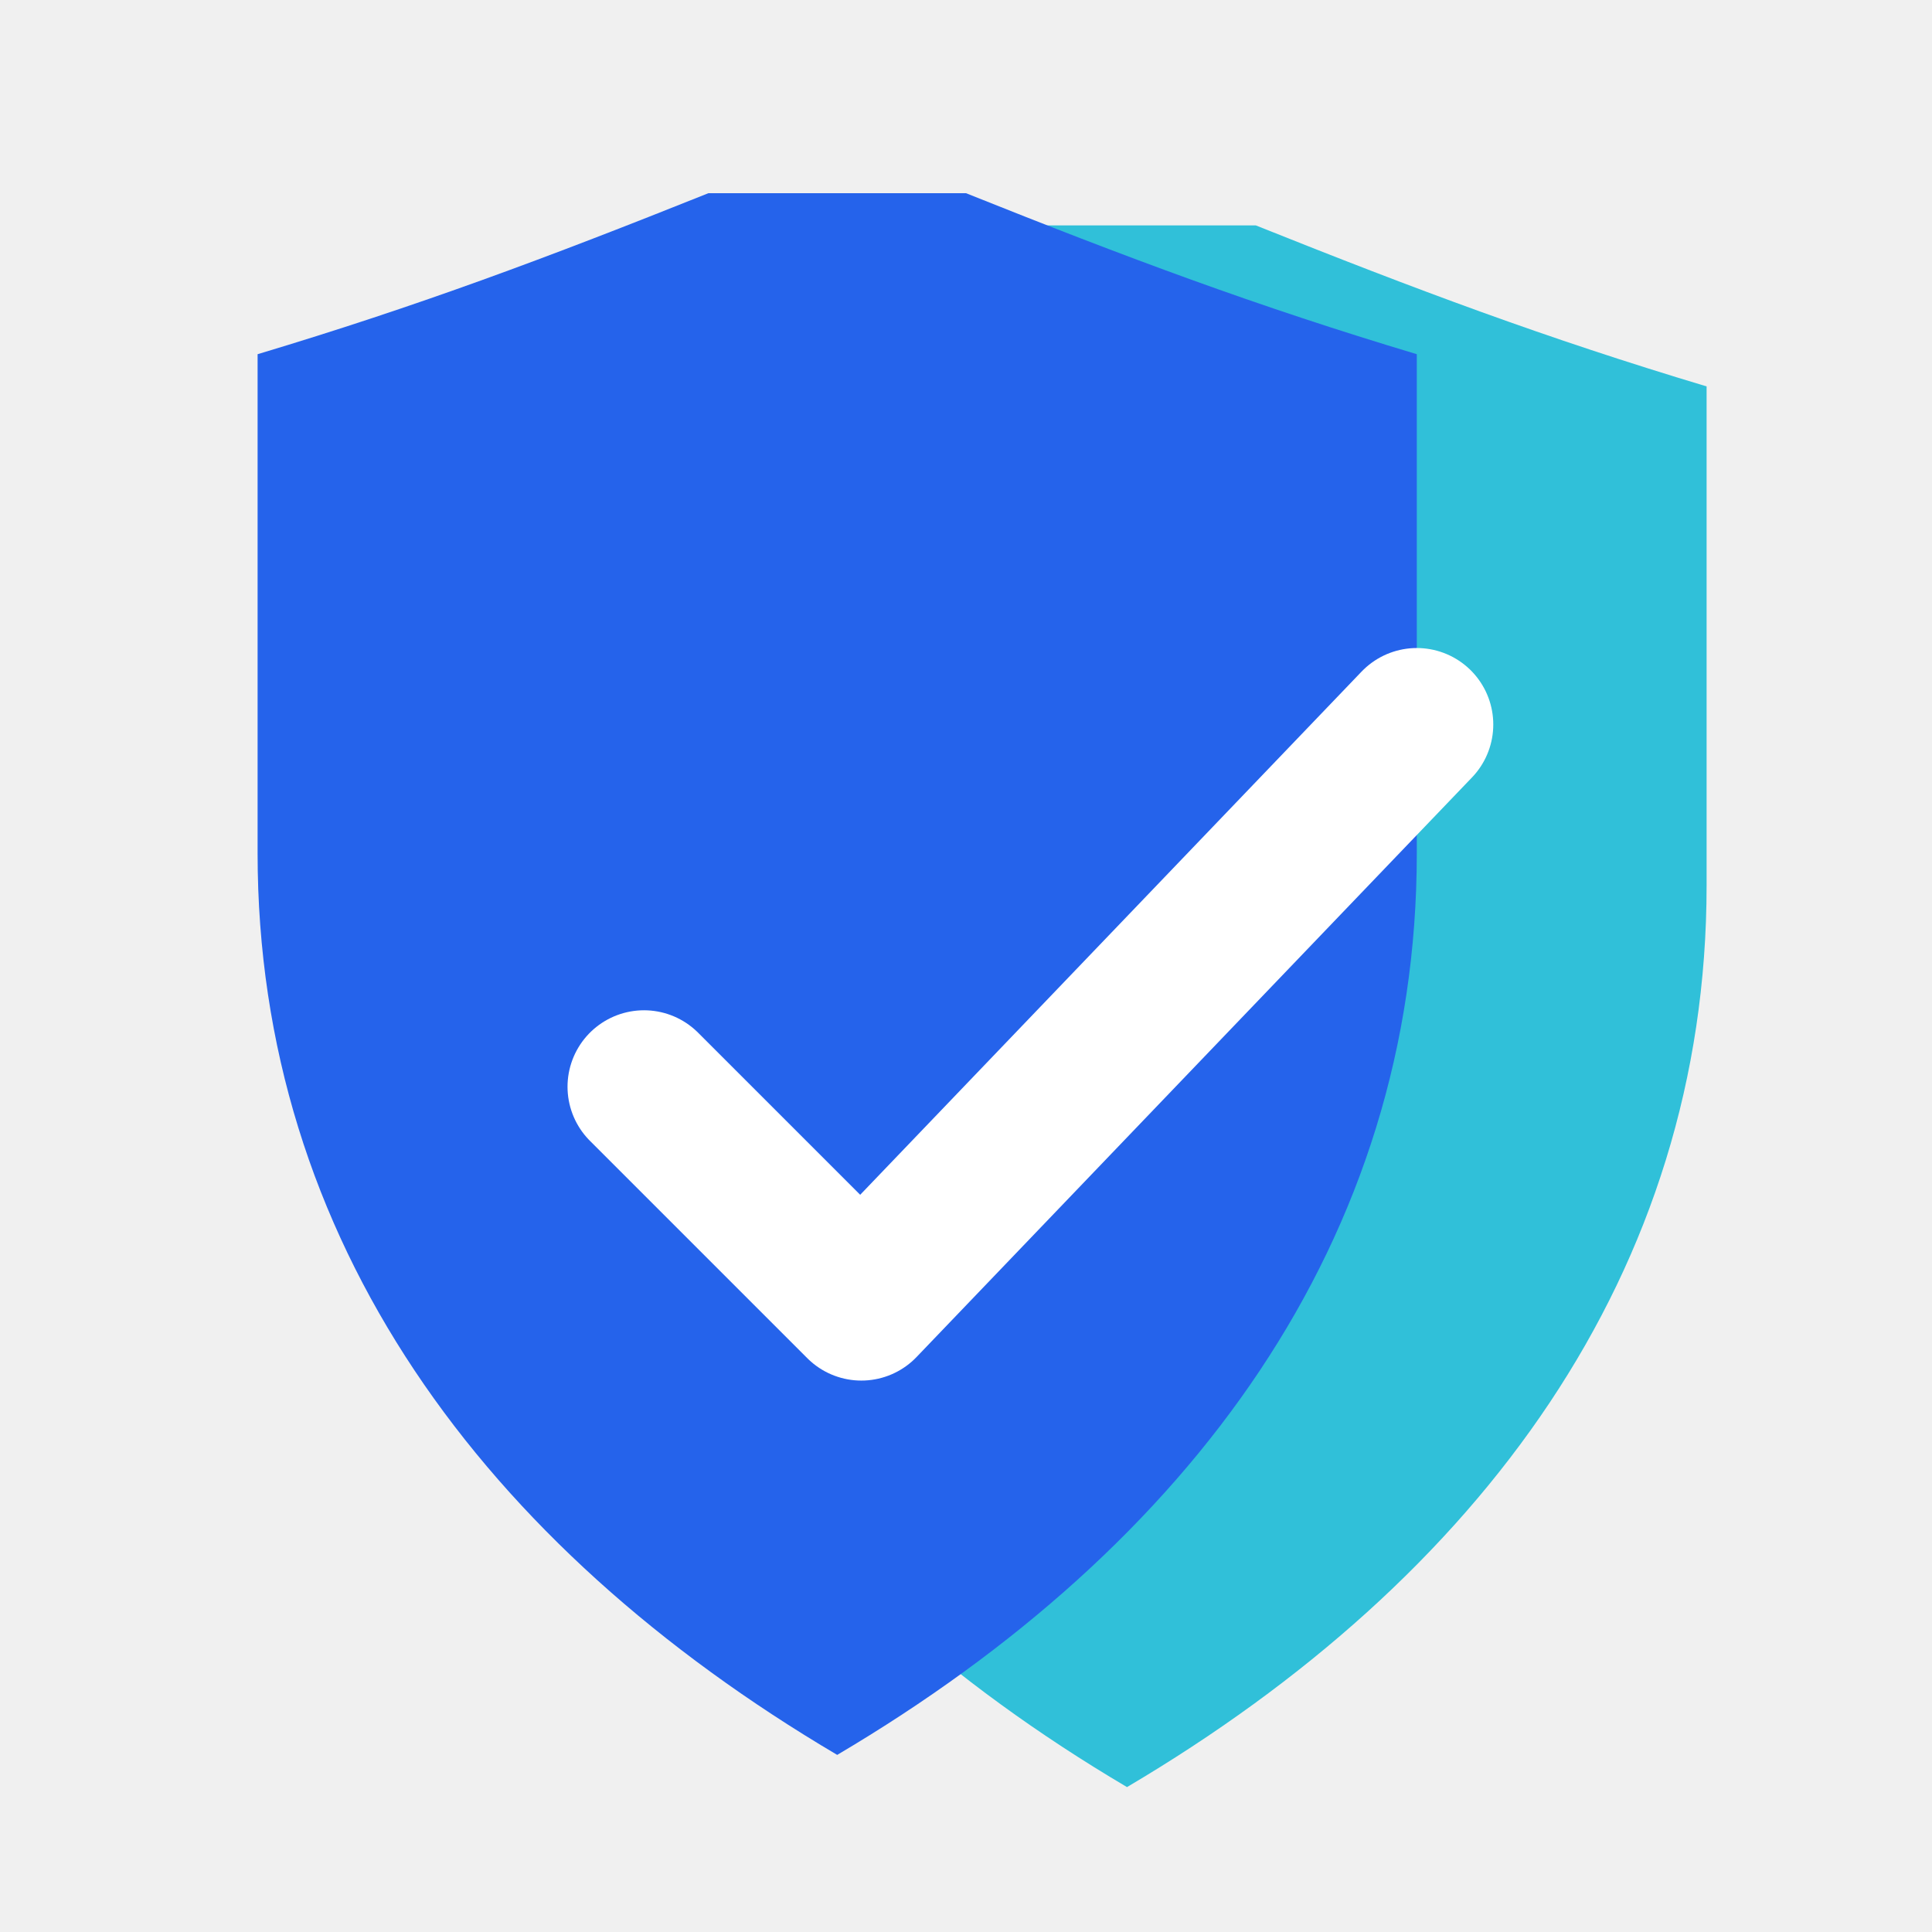
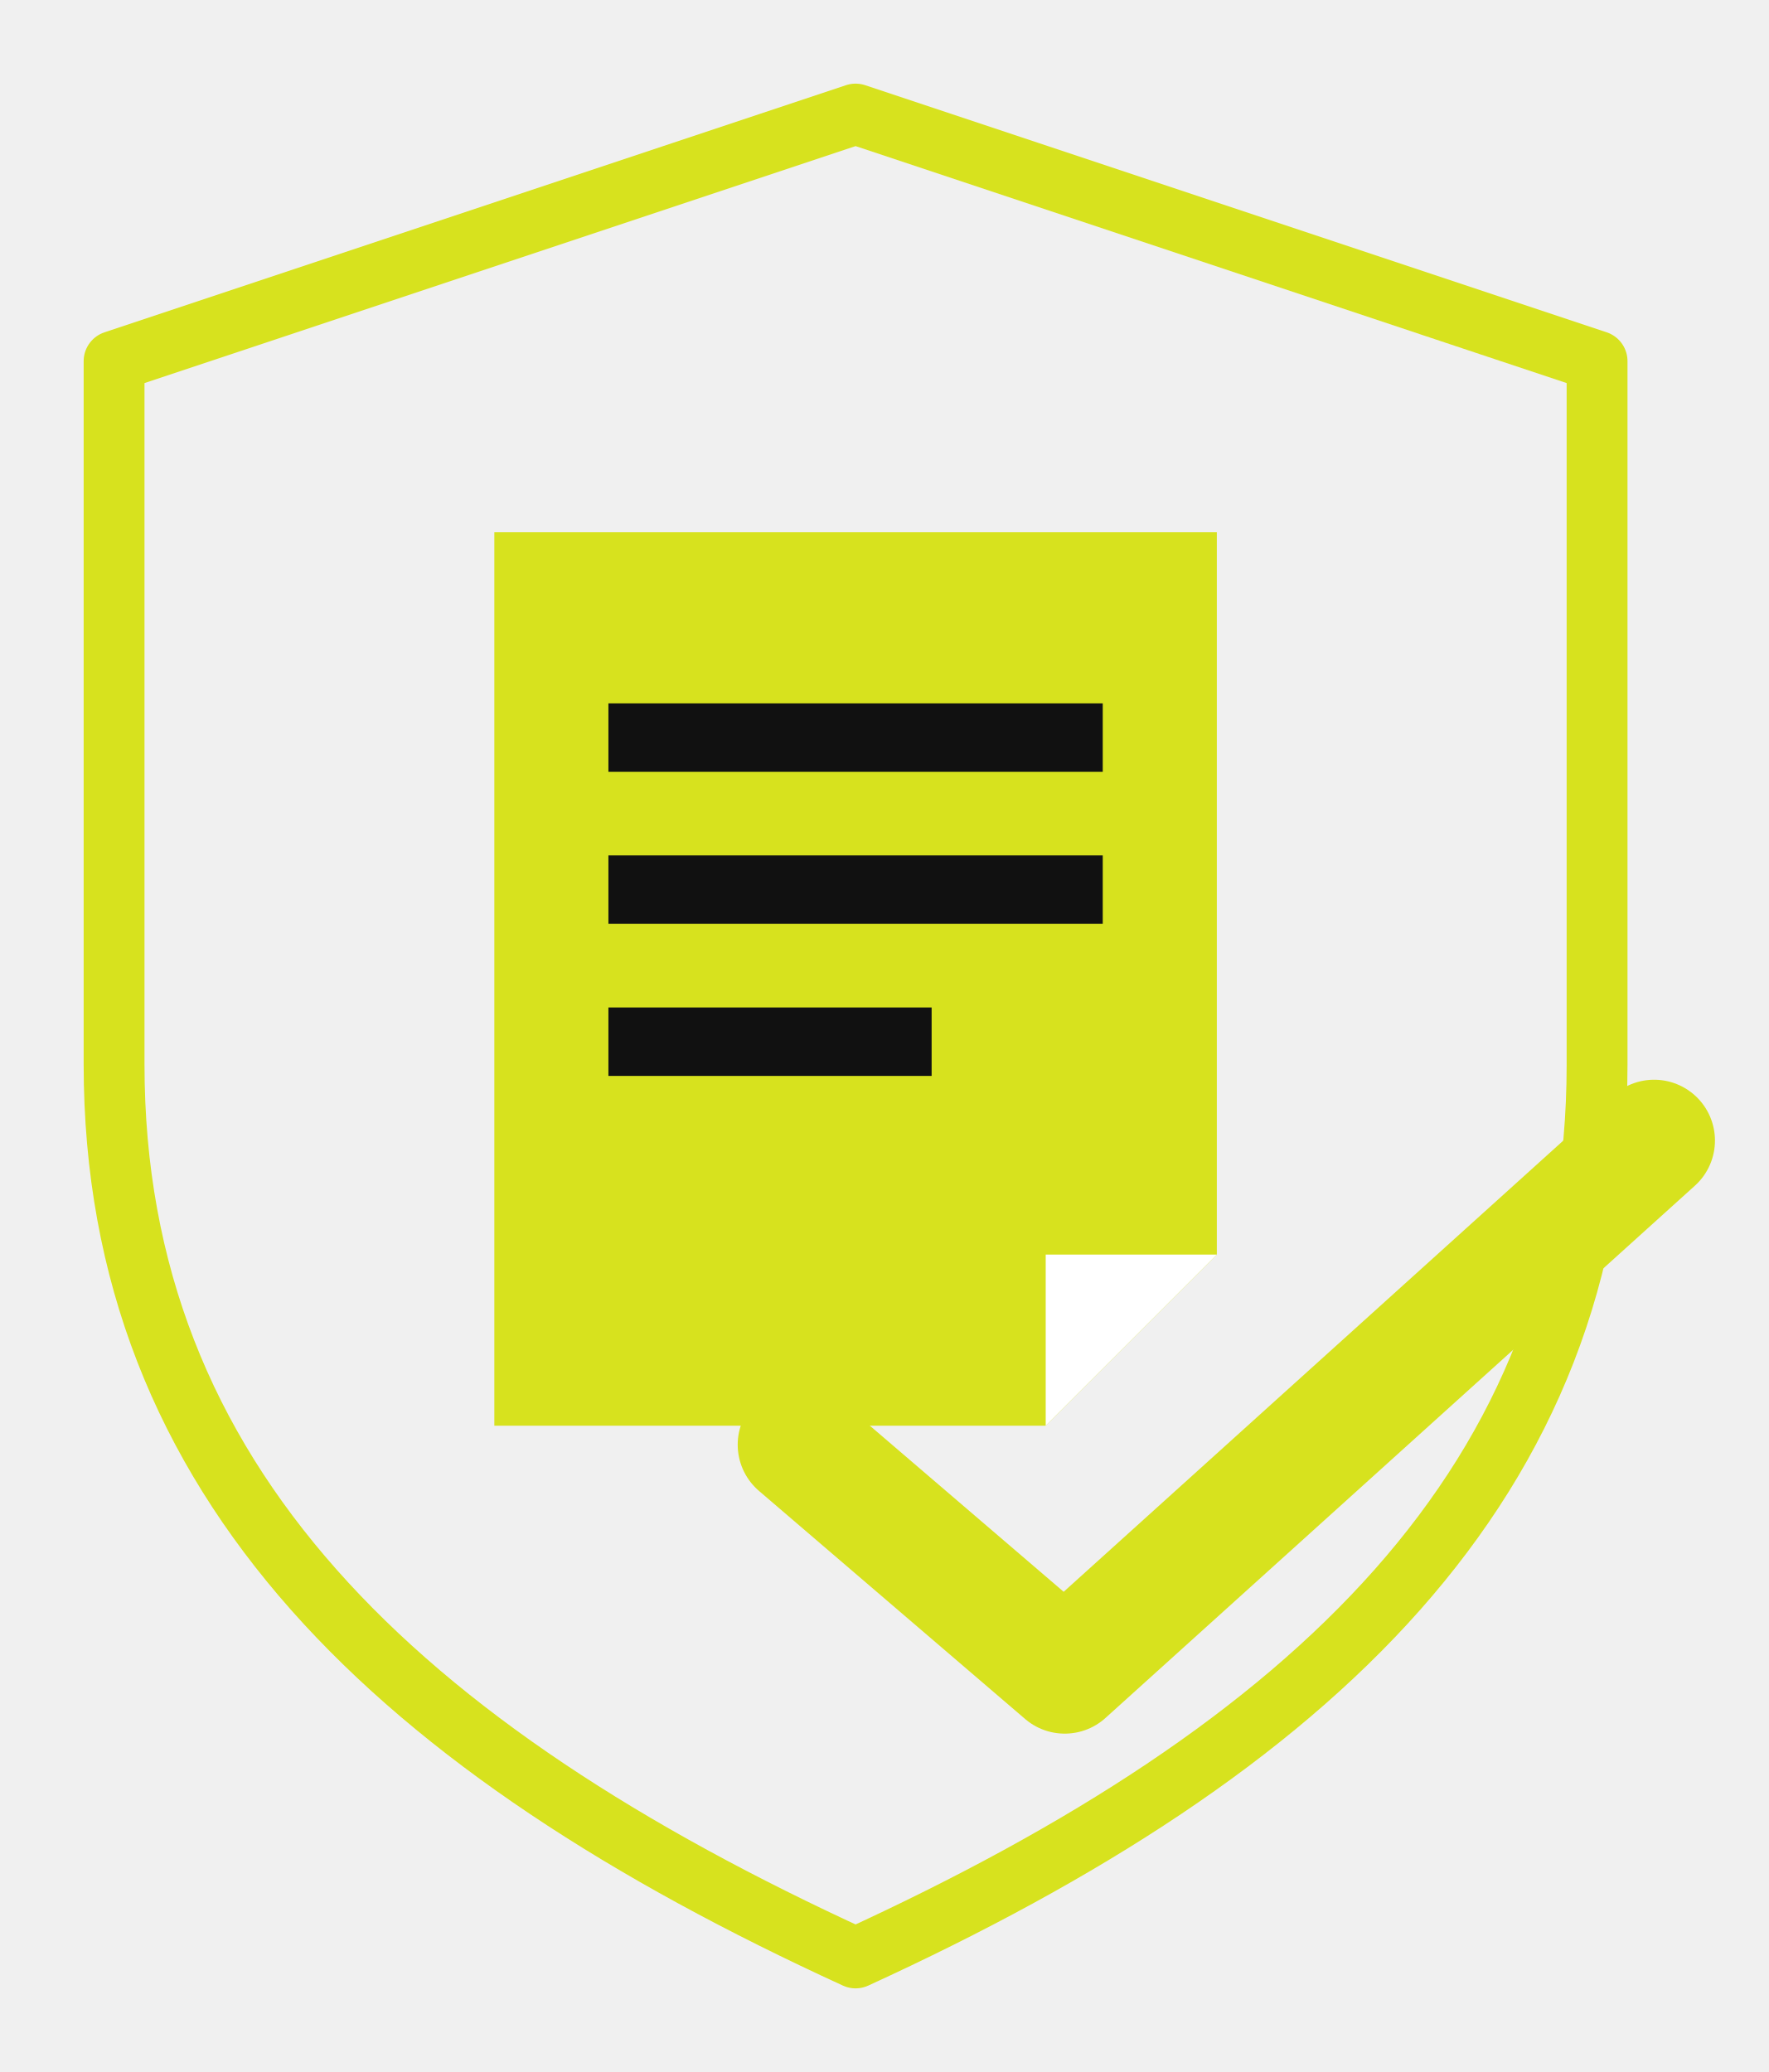
- <svg xmlns="http://www.w3.org/2000/svg" viewBox="0 0 120 120">
-   <path d="M68 14c10 4 18 7 28 10v31c0 24-14 43-36 56-22-13-36-32-36-56V24c10-3 18-6 28-10h16Z" fill="#06B6D4" opacity="0.82" transform="translate(10 0)" />
-   <path d="M60 12c10 4 18 7 28 10v31c0 24-14 43-36 56-22-13-36-32-36-56V22c10-3 18-6 28-10h16Z" fill="#2563EB" />
-   <path d="M40 67.5 53.5 81 88 45" fill="none" stroke="#fff" stroke-linecap="round" stroke-linejoin="round" stroke-width="9.5" />
+ <svg xmlns="http://www.w3.org/2000/svg" viewBox="125 10 465 545">
+   <path d="M 350 40 L 545 105 L 545 290 C 545 400 470 470 350 525 C 230 470 155 400 155 290 L 155 105 Z" fill="none" stroke="#d7e21e" stroke-width="16" stroke-linejoin="round" stroke-linecap="round" />
+   <path d="M 255 150 L 445 150 L 445 340 L 400 385 L 255 385 Z" fill="#d7e21e" />
+   <path d="M 400 340 L 445 340 L 400 385 Z" fill="#ffffff" />
+   <rect x="285" y="195" width="130" height="18" fill="#111111" />
+   <rect x="285" y="235" width="130" height="18" fill="#111111" />
+   <rect x="285" y="275" width="85" height="18" fill="#111111" />
+   <path d="M 335 390 L 405 450 L 560 310" fill="none" stroke="#d7e21e" stroke-width="32" stroke-linejoin="round" stroke-linecap="round" />
</svg>
